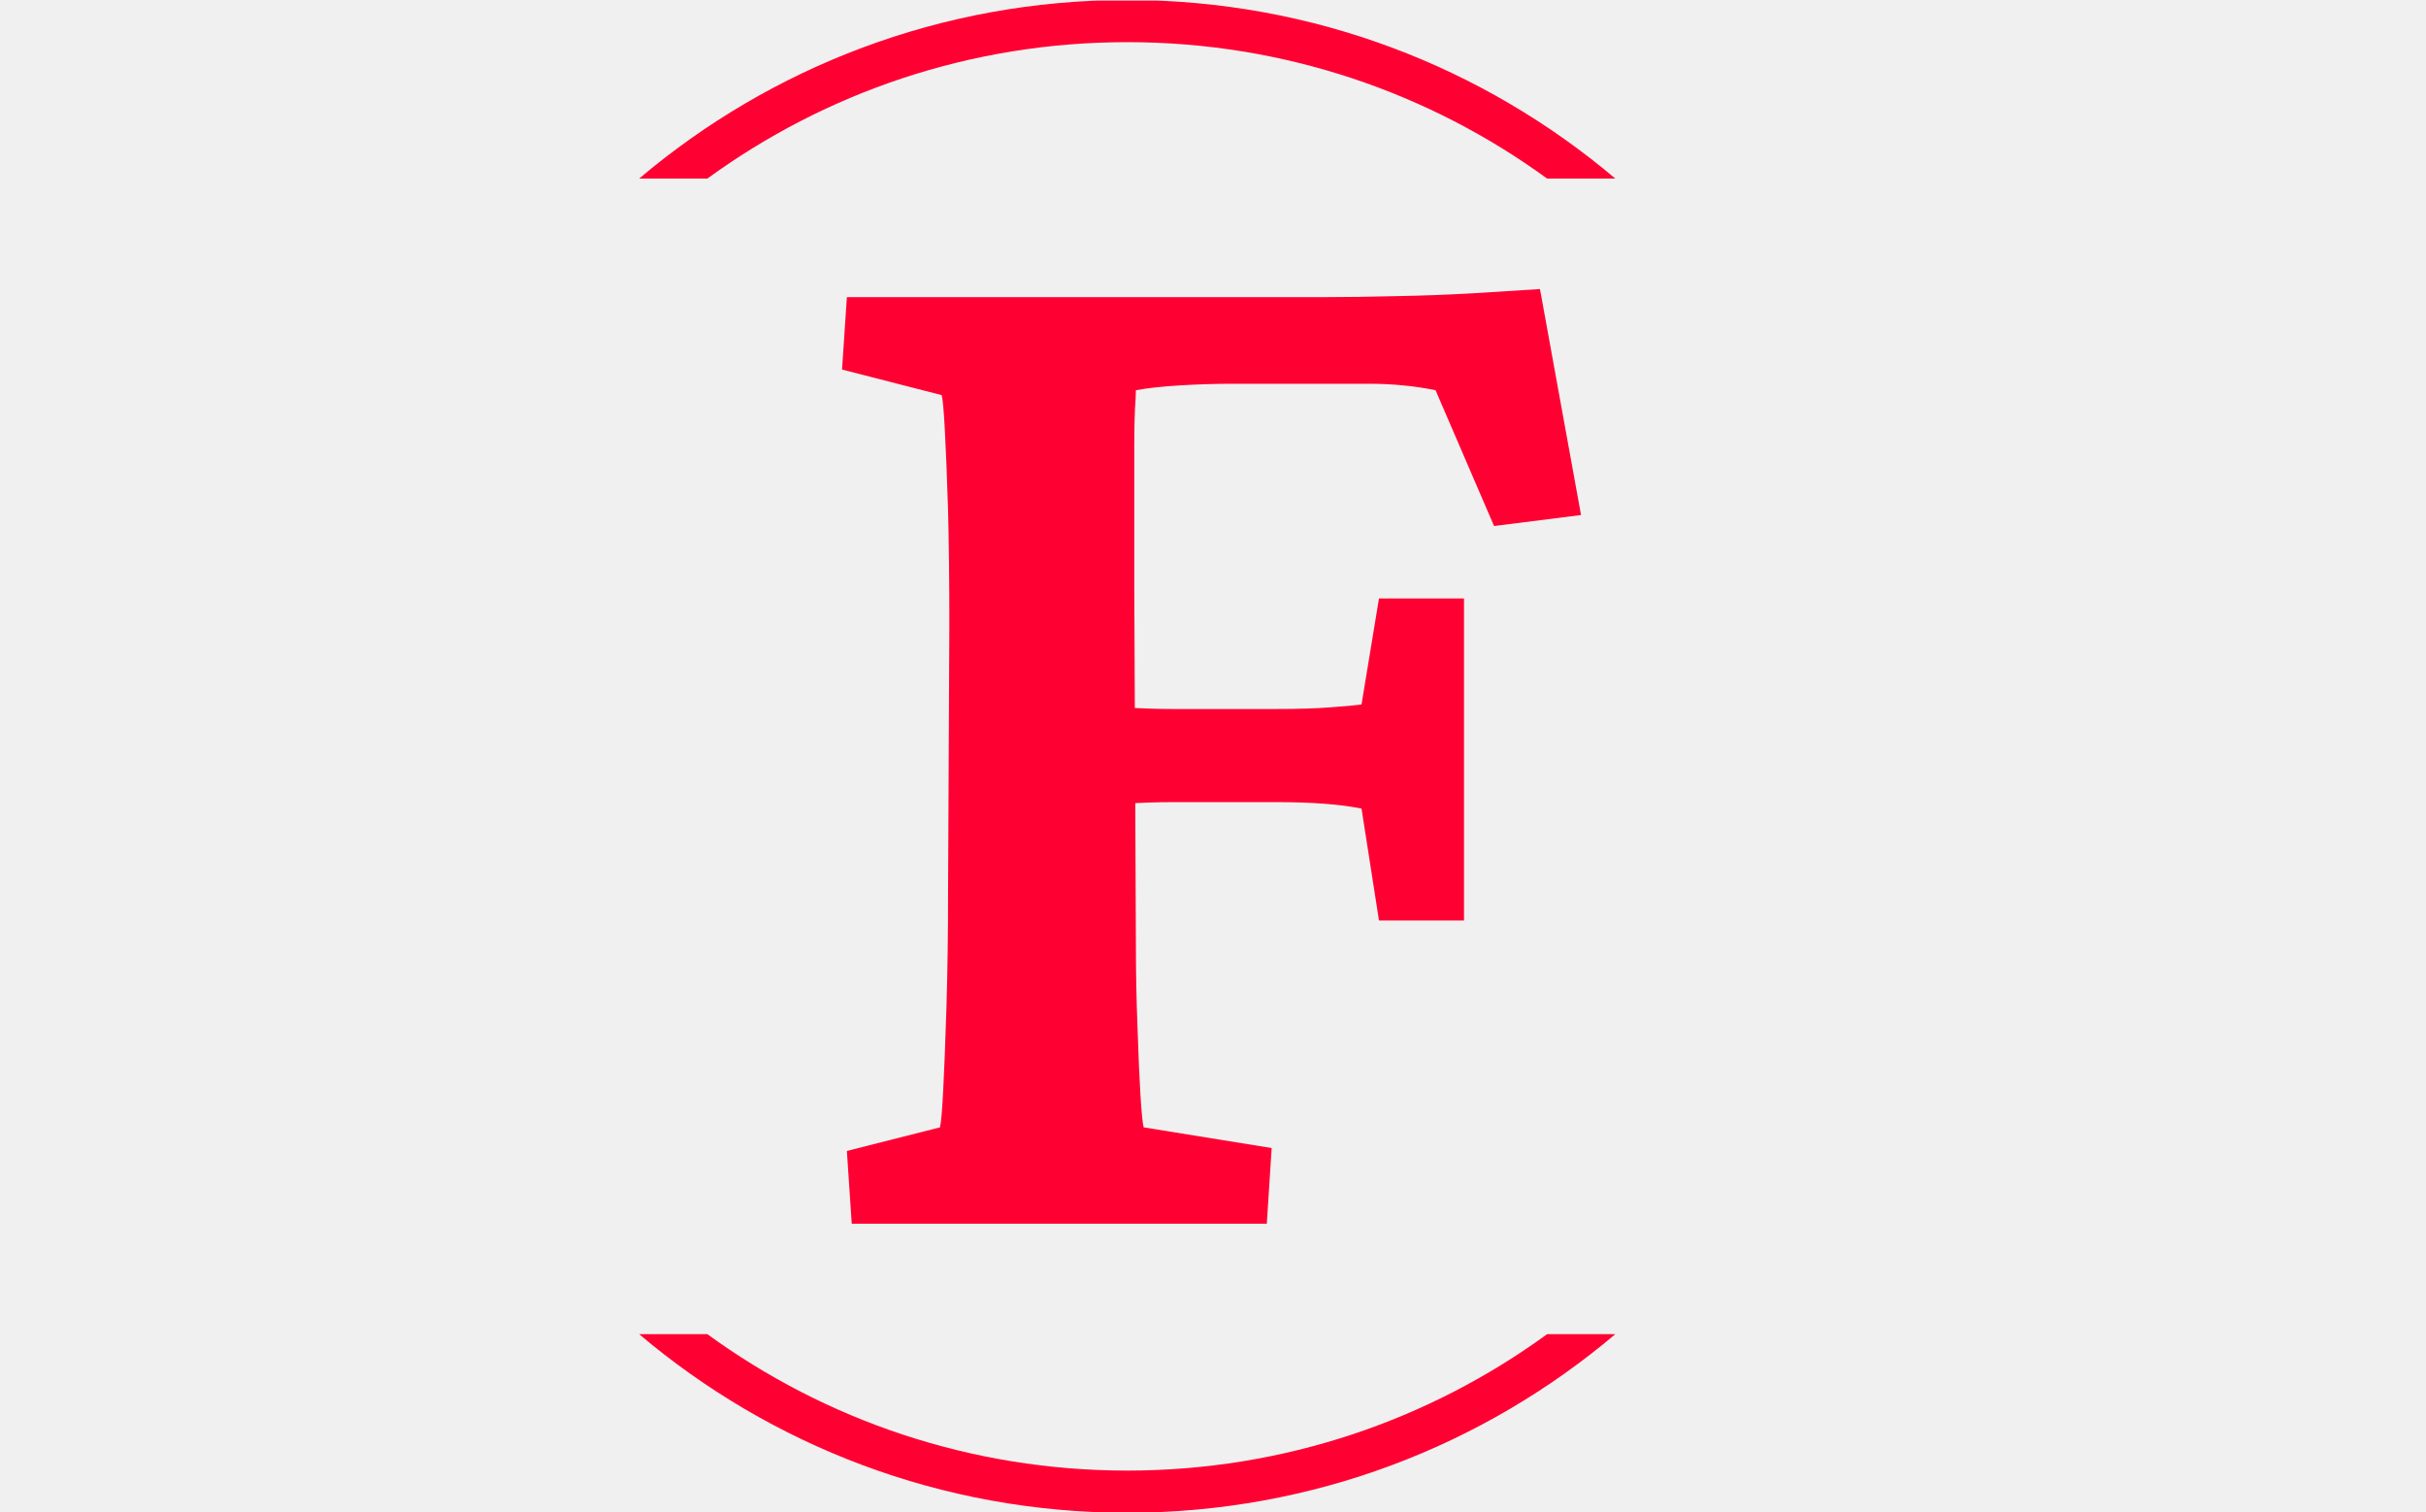
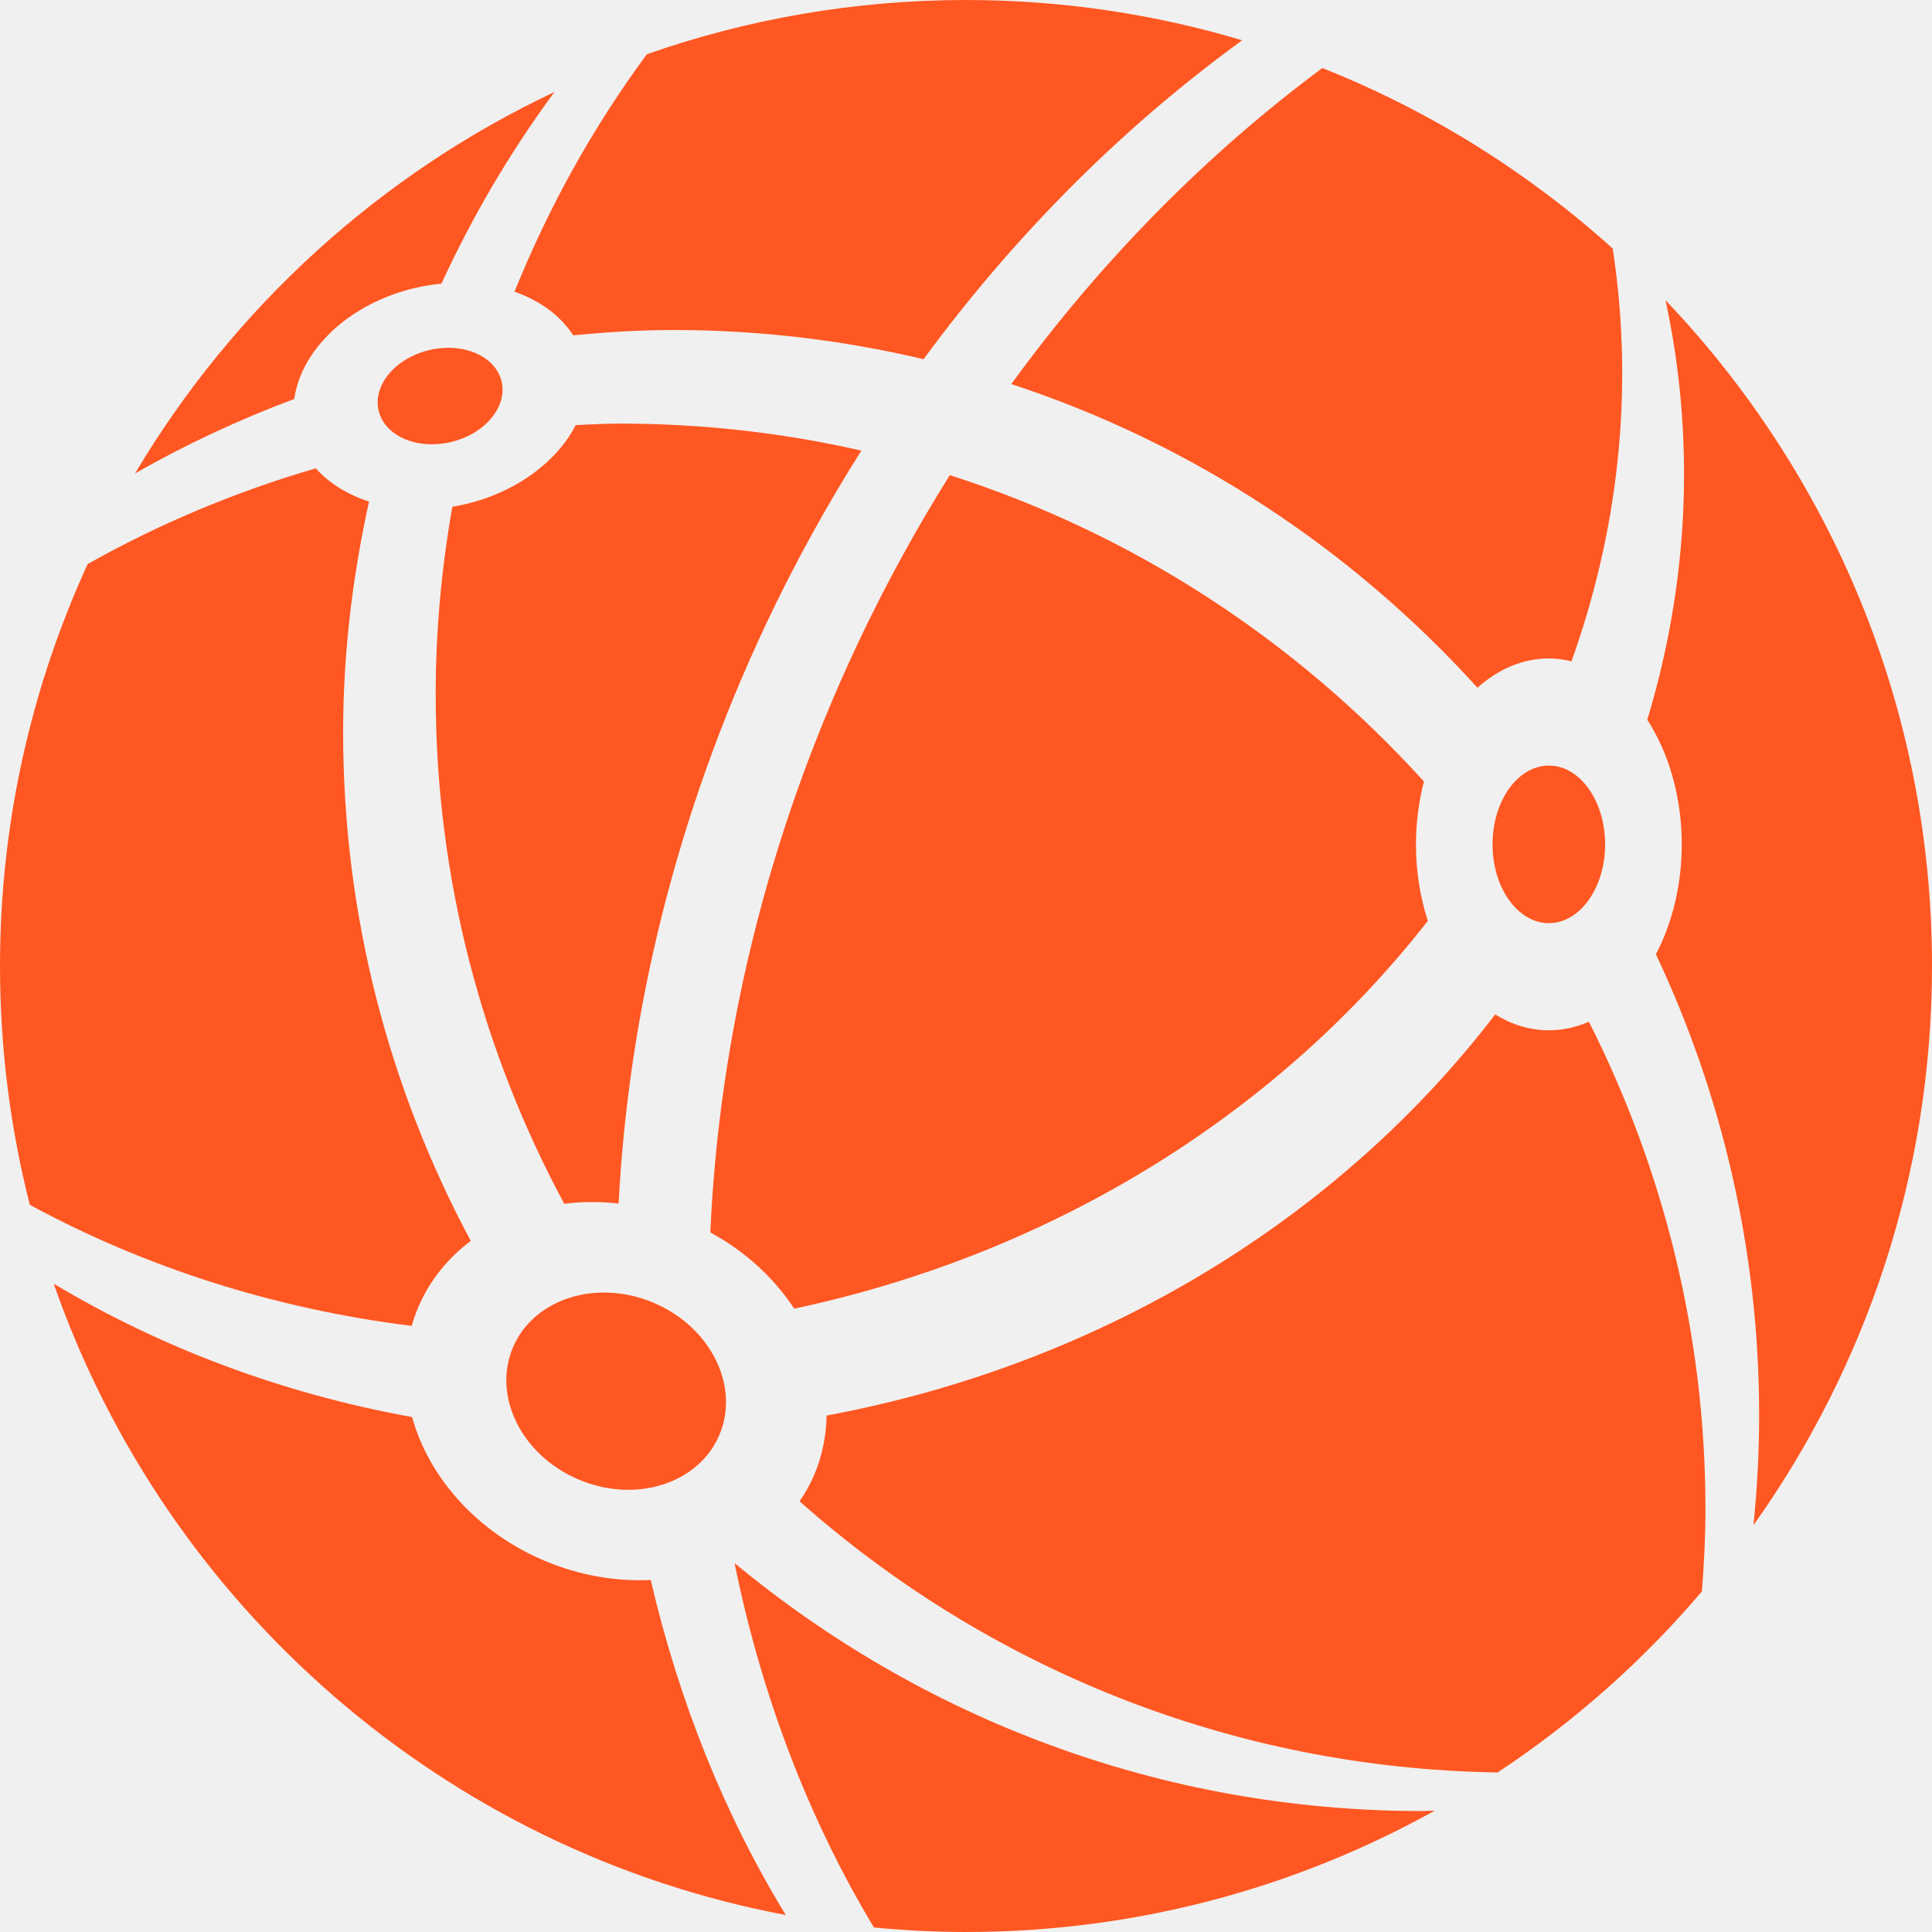
- <svg xmlns="http://www.w3.org/2000/svg" version="1.1" width="1000" height="623" viewBox="0 0 1000 623">
-   <g transform="matrix(1,0,0,1,-0.6060606,0.2522267)">
-     <svg viewBox="0 0 396 247" data-background-color="#ffffff" preserveAspectRatio="xMidYMid meet" height="623" width="1000">
-       <g id="tight-bounds" transform="matrix(1,0,0,1,0.24,-0.1)">
-         <svg viewBox="0 0 395.52 247.2" height="247.2" width="395.52">
-           <g>
-             <svg />
-           </g>
-           <g>
-             <svg viewBox="0 0 395.52 247.2" height="247.2" width="395.52">
-               <g transform="matrix(1,0,0,1,137.3747,47.2152)">
-                 <svg viewBox="0 0 120.771 152.77" height="152.77" width="120.771">
-                   <g>
-                     <svg viewBox="0 0 120.771 152.77" height="152.77" width="120.771">
-                       <g>
-                         <svg viewBox="0 0 120.771 152.77" height="152.77" width="120.771">
-                           <g>
-                             <svg viewBox="0 0 120.771 152.77" height="152.77" width="120.771">
-                               <g id="textblocktransform">
-                                 <svg viewBox="0 0 120.771 152.77" height="152.77" width="120.771" id="textblock">
-                                   <g>
-                                     <svg viewBox="0 0 120.771 152.77" height="152.77" width="120.771">
-                                       <g transform="matrix(1,0,0,1,0,0)">
-                                         <svg width="120.771" viewBox="1.9 -28.91 22.86 28.91" height="152.77" data-palette-color="#ff0033">
-                                           <path d="M15.04 0L2.2 0 2.05-2.25 4.93-2.98Q4.98-3.17 5.03-4.13 5.08-5.08 5.13-6.69 5.18-8.3 5.18-10.3L5.18-10.3 5.22-18.51Q5.22-20.51 5.18-22.07 5.13-23.63 5.08-24.56 5.03-25.49 4.98-25.63L4.98-25.63 1.9-26.42 2.05-28.66 16.89-28.66Q17.82-28.66 19.02-28.69 20.21-28.71 21.44-28.78 22.66-28.86 23.49-28.91L23.49-28.91 24.76-21.92 22.07-21.58 20.26-25.78Q19.78-25.88 19.26-25.93 18.75-25.98 18.21-25.98L18.21-25.98 13.96-25.98Q13.18-25.98 12.35-25.93 11.52-25.88 10.99-25.78L10.99-25.78Q10.99-25.59 10.96-25.17 10.94-24.76 10.94-24.07 10.94-23.39 10.94-22.31 10.94-21.24 10.94-19.68L10.94-19.68 10.99-8.74Q10.99-7.32 11.04-6.08 11.08-4.83 11.13-4 11.18-3.17 11.23-2.98L11.23-2.98 15.19-2.34 15.04 0ZM21.14-9.38L18.51-9.38 17.97-12.84Q17.48-12.94 16.82-12.99 16.16-13.04 15.33-13.04L15.33-13.04 12.16-13.04Q11.38-13.04 10.69-12.99 10.01-12.94 9.42-12.89L9.42-12.89 9.42-16.06Q9.96-16.02 10.67-15.97 11.38-15.92 12.16-15.92L12.16-15.92 15.33-15.92Q16.31-15.92 16.99-15.97 17.68-16.02 17.97-16.06L17.97-16.06 18.51-19.34 21.14-19.34 21.14-9.38Z" opacity="1" transform="matrix(1,0,0,1,0,0)" fill="#ff0033" class="undefined-text-0" data-fill-palette-color="primary" id="text-0" />
-                                         </svg>
-                                       </g>
-                                     </svg>
-                                   </g>
-                                 </svg>
-                               </g>
-                             </svg>
-                           </g>
-                         </svg>
-                       </g>
-                     </svg>
-                   </g>
-                 </svg>
-               </g>
-               <g>
-                 <path d="M183.985 0c30.402 0 58.24 10.976 79.768 29.183l-11.147 0c-19.26-14.022-42.974-22.294-68.621-22.295-25.647 0-49.361 8.272-68.621 22.295l-11.147 0c21.528-18.206 49.366-29.183 79.768-29.183zM183.985 247.2c-30.402 0-58.24-10.976-79.768-29.183h11.147c19.26 14.022 42.974 22.294 68.621 22.295 25.647 0 49.361-8.272 68.621-22.295l11.147 0c-21.528 18.206-49.366 29.183-79.768 29.183z" fill="#ff0033" stroke="transparent" data-fill-palette-color="tertiary" />
-               </g>
-             </svg>
-           </g>
-           <defs />
-         </svg>
-         <rect width="395.52" height="247.2" fill="none" stroke="none" visibility="hidden" />
-       </g>
-     </svg>
+ <svg xmlns="http://www.w3.org/2000/svg" width="140" height="140" viewBox="0 0 140 140" fill="none">
+   <g clip-path="url(#clip0_109_2)">
+     <path d="M73.281 27.831C86.41 32.136 97.992 39.823 107.062 49.836C108.556 48.498 110.328 47.714 112.235 47.714C112.795 47.714 113.342 47.795 113.874 47.923C117.232 38.552 118.425 28.456 116.891 18.191C116.883 18.128 116.865 18.068 116.856 18.004C110.728 12.481 103.62 8.028 95.822 4.93C87.496 11.111 79.845 18.812 73.281 27.831Z" fill="#FF5722" />
+     <path d="M41.536 24.297C43.937 24.071 46.358 23.914 48.819 23.914C55.055 23.914 61.112 24.654 66.925 26.029C73.644 16.885 81.489 9.111 90.013 2.919C83.673 1.026 76.956 0 69.999 0C61.893 0 54.115 1.394 46.875 3.929C42.985 9.195 39.77 14.98 37.283 21.138C39.118 21.778 40.616 22.869 41.536 24.297Z" fill="#FF5722" />
+     <path d="M33.758 36.525C33.43 36.603 33.104 36.666 32.78 36.719C32.001 41.136 31.571 45.673 31.571 50.313C31.571 63.679 34.969 76.233 40.887 87.23C42.163 87.064 43.489 87.064 44.828 87.212C45.54 73.406 48.981 59.103 55.479 45.288C57.561 40.861 59.891 36.652 62.419 32.653C56.794 31.371 50.939 30.695 44.923 30.695C43.847 30.695 42.784 30.756 41.718 30.804C40.376 33.421 37.468 35.642 33.758 36.525Z" fill="#FF5722" />
+     <path d="M68.825 34.431C66.4 38.309 64.155 42.38 62.144 46.658C55.531 60.716 52.095 75.274 51.473 89.304C54.038 90.698 56.103 92.628 57.554 94.83C76.67 90.758 92.769 80.435 103.466 66.731C102.918 65.039 102.606 63.166 102.606 61.188C102.606 59.586 102.818 58.054 103.182 56.63C93.978 46.468 82.192 38.703 68.825 34.431Z" fill="#FF5722" />
+     <path d="M30.303 94.738C31.132 92.778 32.464 91.164 34.114 89.921C28.227 78.942 24.864 66.407 24.864 53.077C24.864 47.324 25.552 41.74 26.741 36.345C25.178 35.841 23.845 35.016 22.883 33.936C17.07 35.635 11.525 37.958 6.352 40.873C2.286 49.744 0 59.604 0 70.001C0 75.976 0.753 81.773 2.161 87.307C10.484 91.821 19.869 94.846 29.834 96.079C29.963 95.628 30.116 95.18 30.303 94.738Z" fill="#FF5722" />
+     <path d="M112.235 74.659C110.851 74.659 109.536 74.245 108.348 73.508C97.267 87.986 80.201 98.794 59.901 102.574C59.87 104.028 59.59 105.479 59.003 106.87C58.712 107.555 58.347 108.19 57.943 108.794C71.453 120.769 89.117 128.143 108.521 128.439C114.059 124.782 119.043 120.358 123.326 115.321C123.478 113.35 123.584 111.366 123.584 109.355C123.584 96.638 120.503 84.663 115.138 74.037C114.221 74.439 113.246 74.659 112.235 74.659Z" fill="#FF5722" />
+     <path d="M53.229 113.268C55.171 122.836 58.576 131.772 63.328 139.674C65.526 139.88 67.748 140 70.001 140C82.332 140 93.908 136.801 103.97 131.205C103.651 131.208 103.339 131.235 103.022 131.235C84.087 131.233 66.749 124.474 53.229 113.268Z" fill="#FF5722" />
+     <path d="M39.46 113.097C34.519 111.01 31.068 107.032 29.861 102.687C20.459 100.985 11.661 97.671 3.893 93.023C12.027 116.379 32.179 134.097 56.942 138.772C52.48 131.475 49.199 123.265 47.153 114.489C44.652 114.611 42.015 114.177 39.46 113.097Z" fill="#FF5722" />
+     <path d="M30.032 20.877C30.689 20.72 31.343 20.618 31.988 20.555C34.253 15.632 36.994 10.975 40.184 6.662C27.499 12.644 16.906 22.321 9.786 34.309C13.455 32.207 17.317 30.409 21.325 28.909C21.817 25.351 25.266 22.012 30.032 20.877Z" fill="#FF5722" />
+     <path d="M140 70.001C140 51.293 132.647 34.313 120.691 21.755C120.954 22.987 121.185 24.233 121.374 25.495C122.74 34.646 121.936 43.665 119.368 52.157C120.914 54.547 121.865 57.709 121.865 61.188C121.865 64.168 121.166 66.915 119.993 69.146C124.772 79.295 127.475 90.614 127.475 102.576C127.475 105.259 127.326 107.904 127.063 110.52C135.197 99.081 140 85.106 140 70.001Z" fill="#FF5722" />
+     <path d="M41.941 107.218C46.073 108.965 50.636 107.512 52.132 103.973C53.628 100.434 51.491 96.149 47.358 94.402C43.226 92.655 38.663 94.108 37.167 97.647C35.671 101.186 37.808 105.471 41.941 107.218Z" fill="#FF5722" />
+     <path d="M112.235 66.895C114.487 66.895 116.313 64.339 116.313 61.186C116.313 58.033 114.487 55.477 112.235 55.477C109.982 55.477 108.156 58.033 108.156 61.186C108.156 64.339 109.982 66.895 112.235 66.895Z" fill="#FF5722" />
+     <path d="M32.686 32.029C35.146 31.442 36.785 29.476 36.346 27.637C35.908 25.799 33.559 24.784 31.099 25.37C28.639 25.956 27 27.922 27.438 29.761C27.877 31.6 30.226 32.615 32.686 32.029Z" fill="#FF5722" />
  </g>
+   <defs>
+     <clipPath id="clip0_109_2">
+       <rect width="140" height="140" fill="white" />
+     </clipPath>
+   </defs>
</svg>
